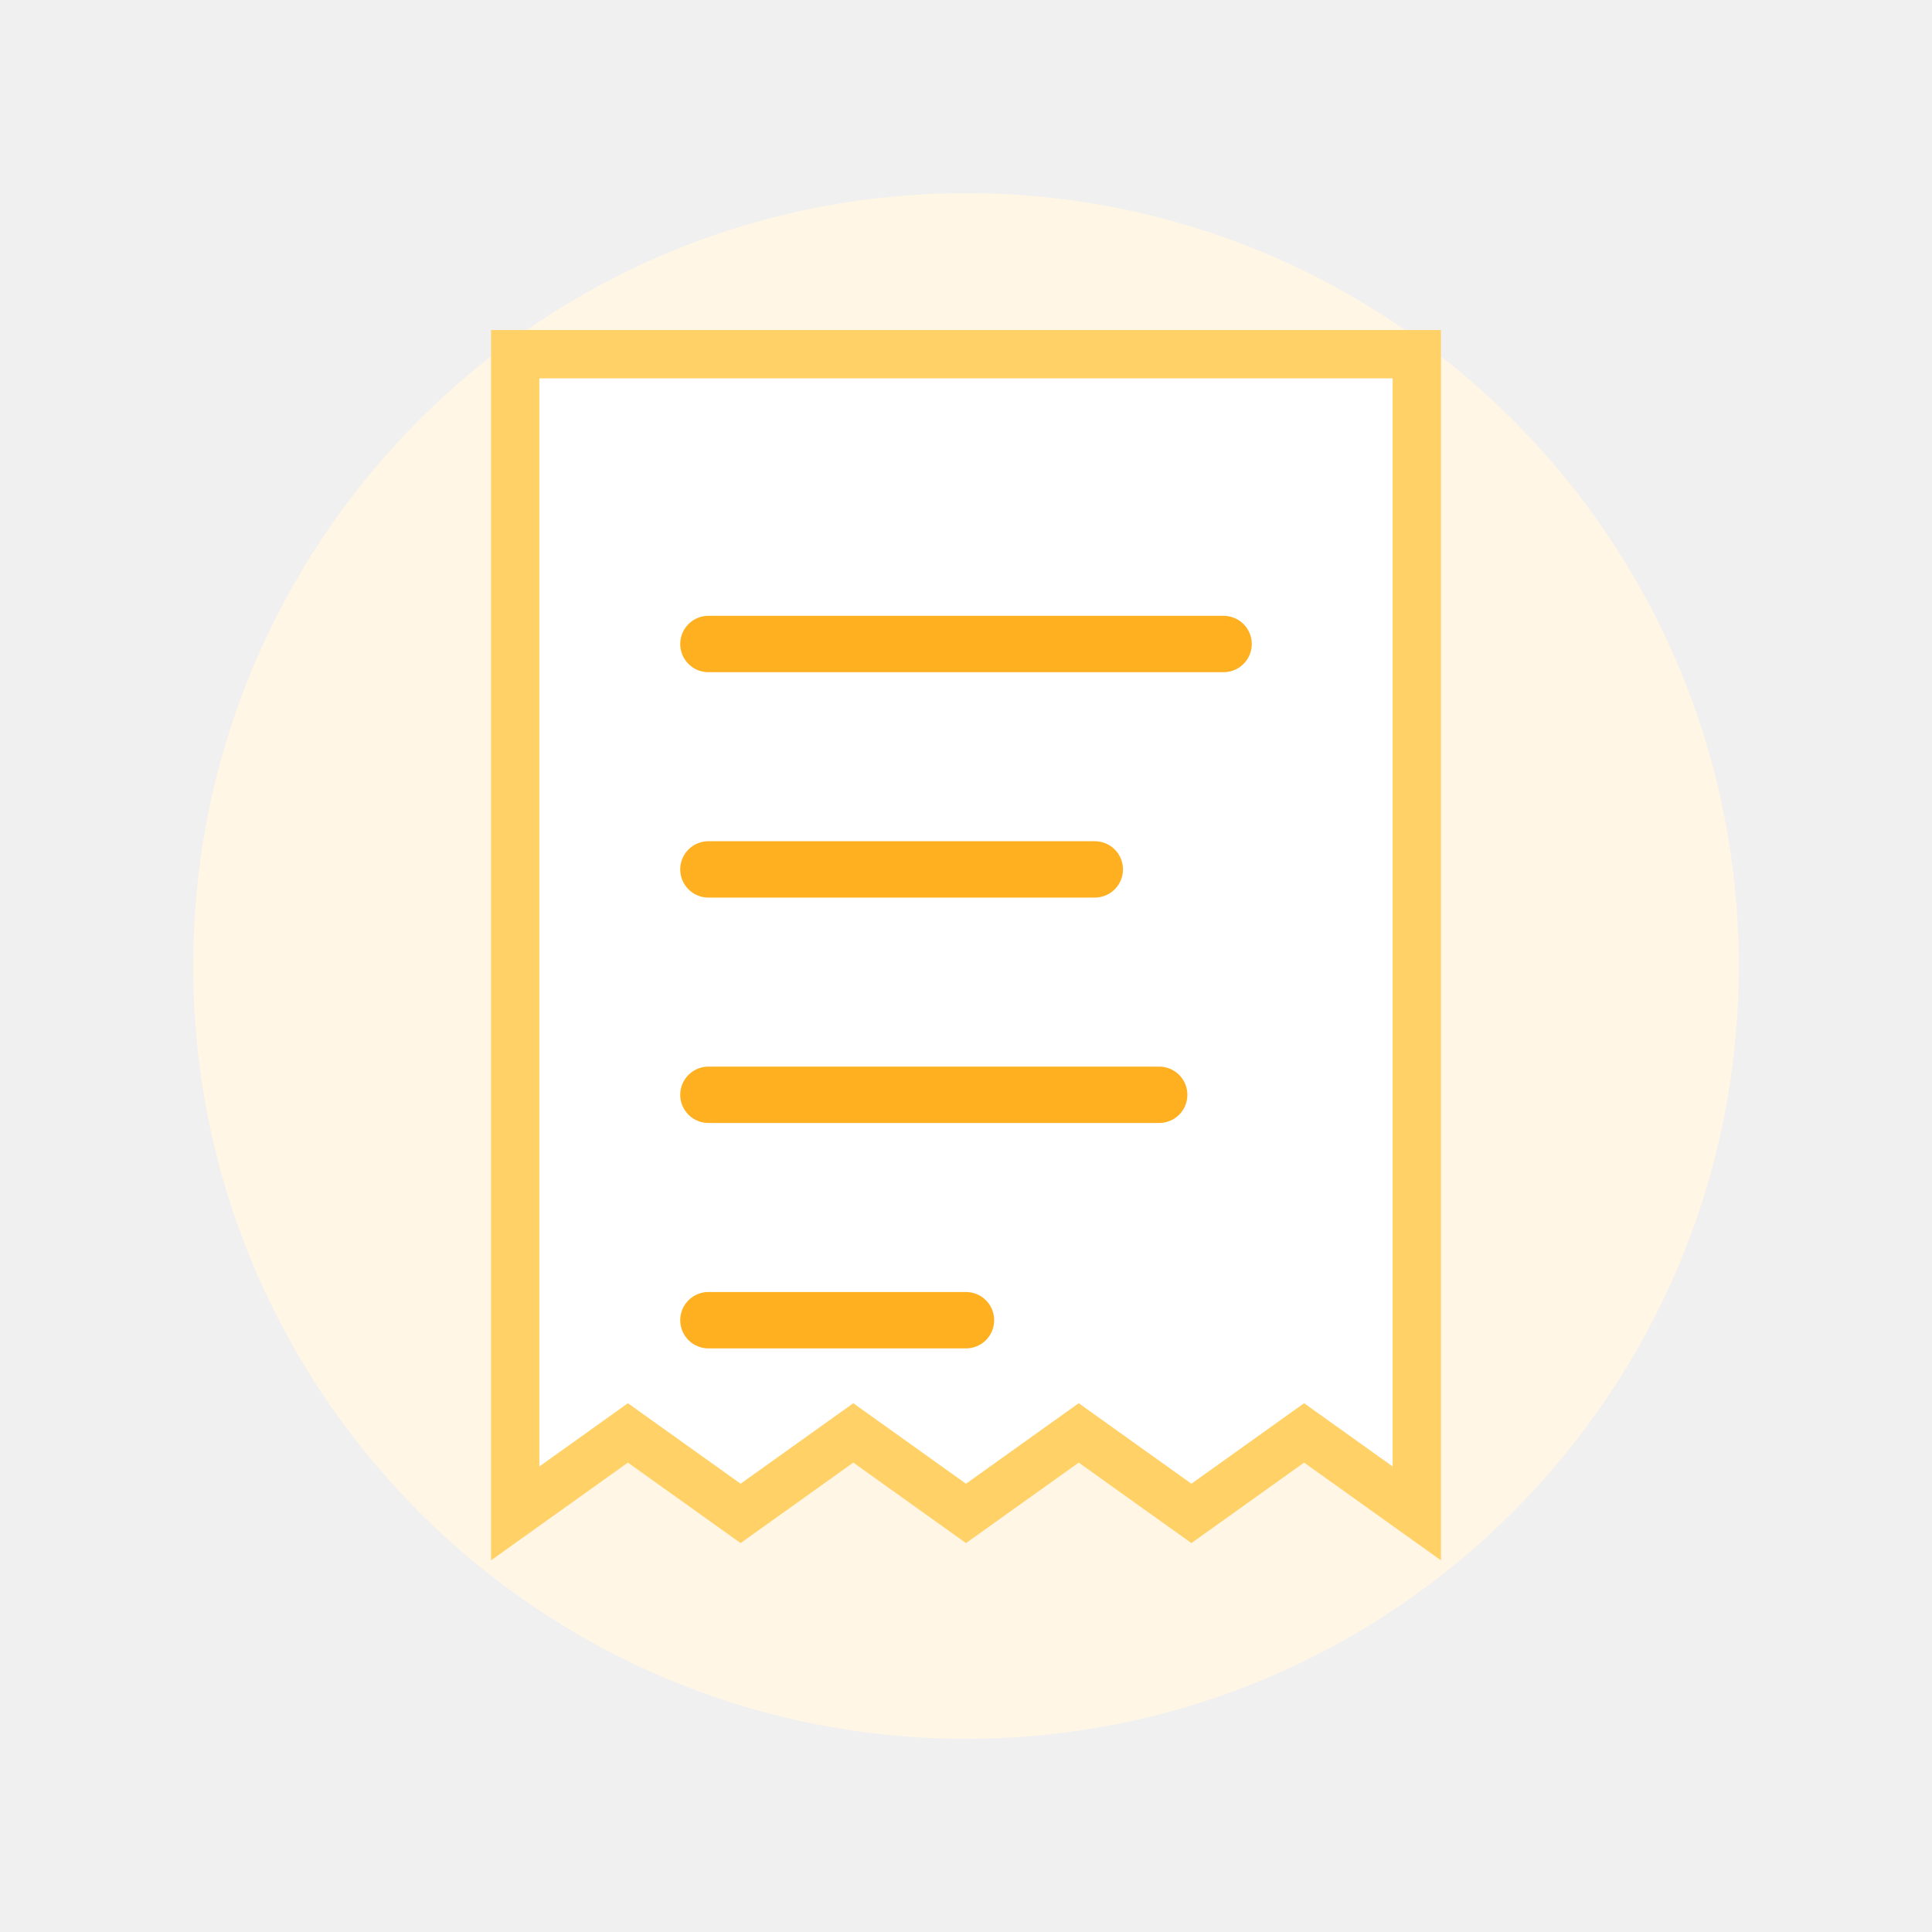
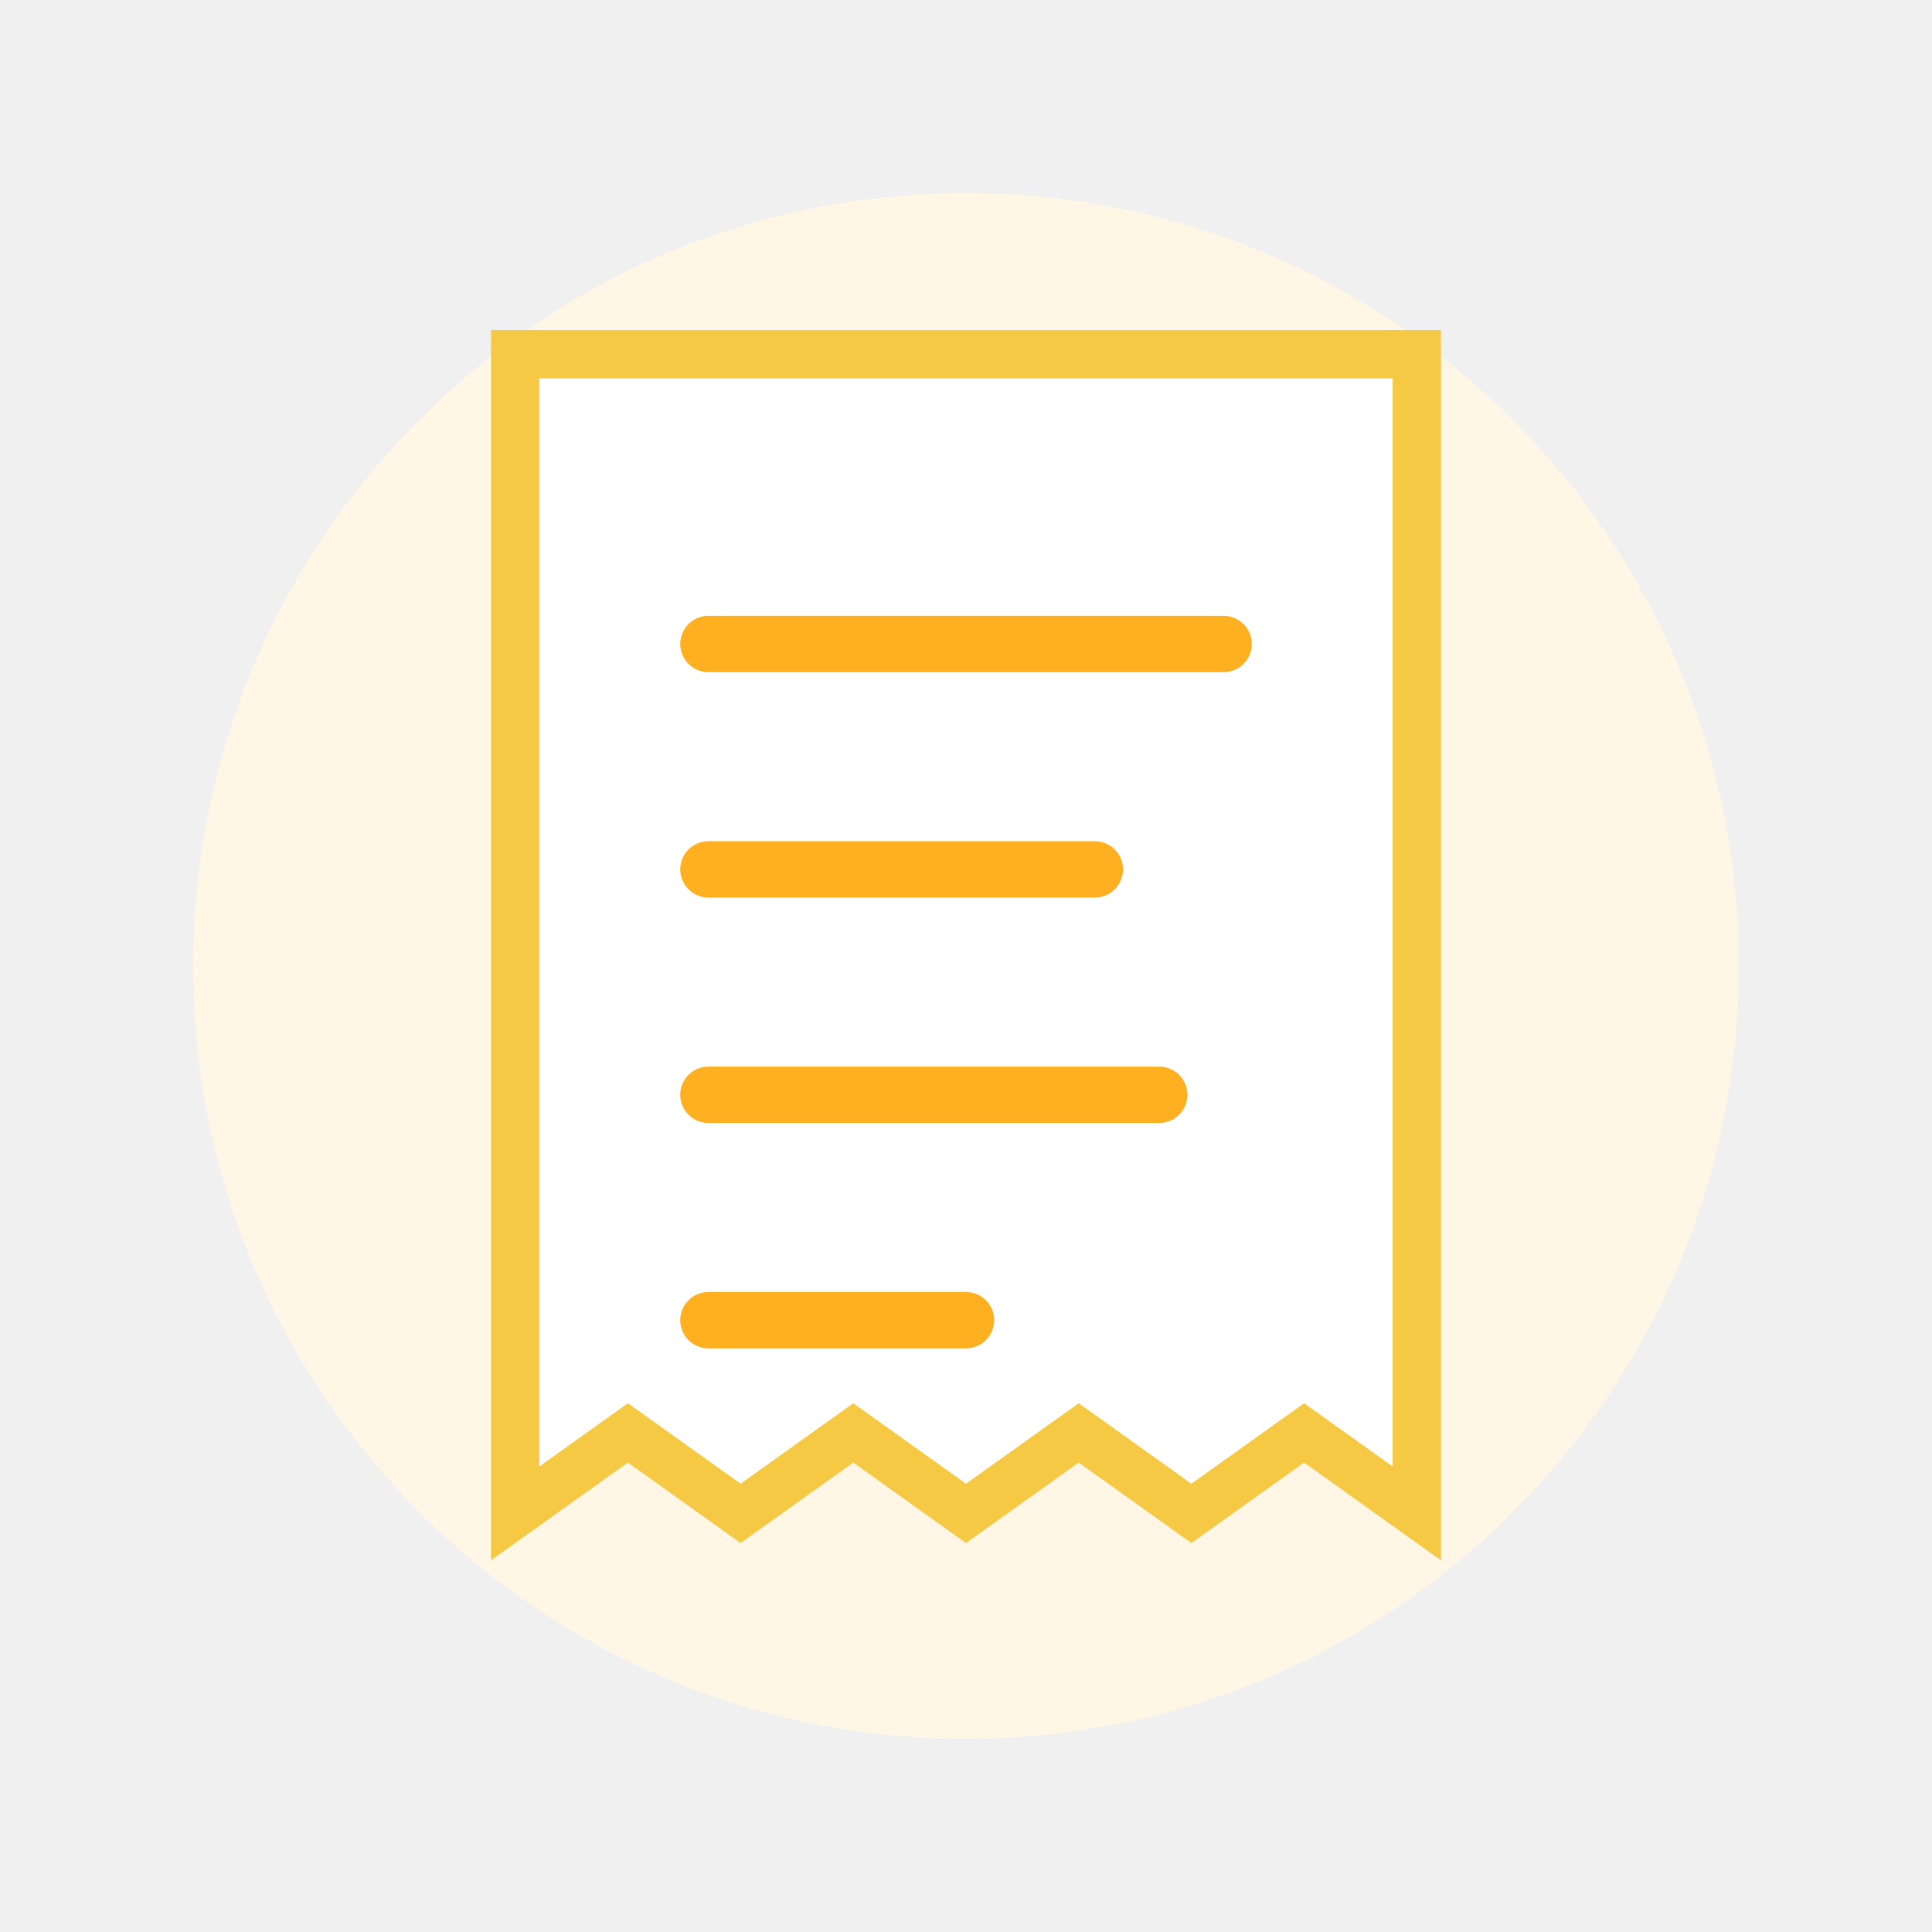
<svg xmlns="http://www.w3.org/2000/svg" viewBox="0 0 120 120" fill="none">
  <circle cx="60" cy="60" r="48" fill="#FFF6E5" />
-   <path d="M32 22h56v72l-7-5-7 5-7-5-7 5-7-5-7 5-7-5-7 5V22z" fill="#fff" stroke="#FFD166" stroke-width="3" />
+   <path d="M32 22h56v72l-7-5-7 5-7-5-7 5-7-5-7 5-7-5-7 5V22z" fill="#fff" stroke="#F6C945" stroke-width="3" />
  <path d="M44 40h32M44 54h24M44 68h28M44 82h16" stroke="#FFB020" stroke-width="3.5" stroke-linecap="round" />
</svg>
